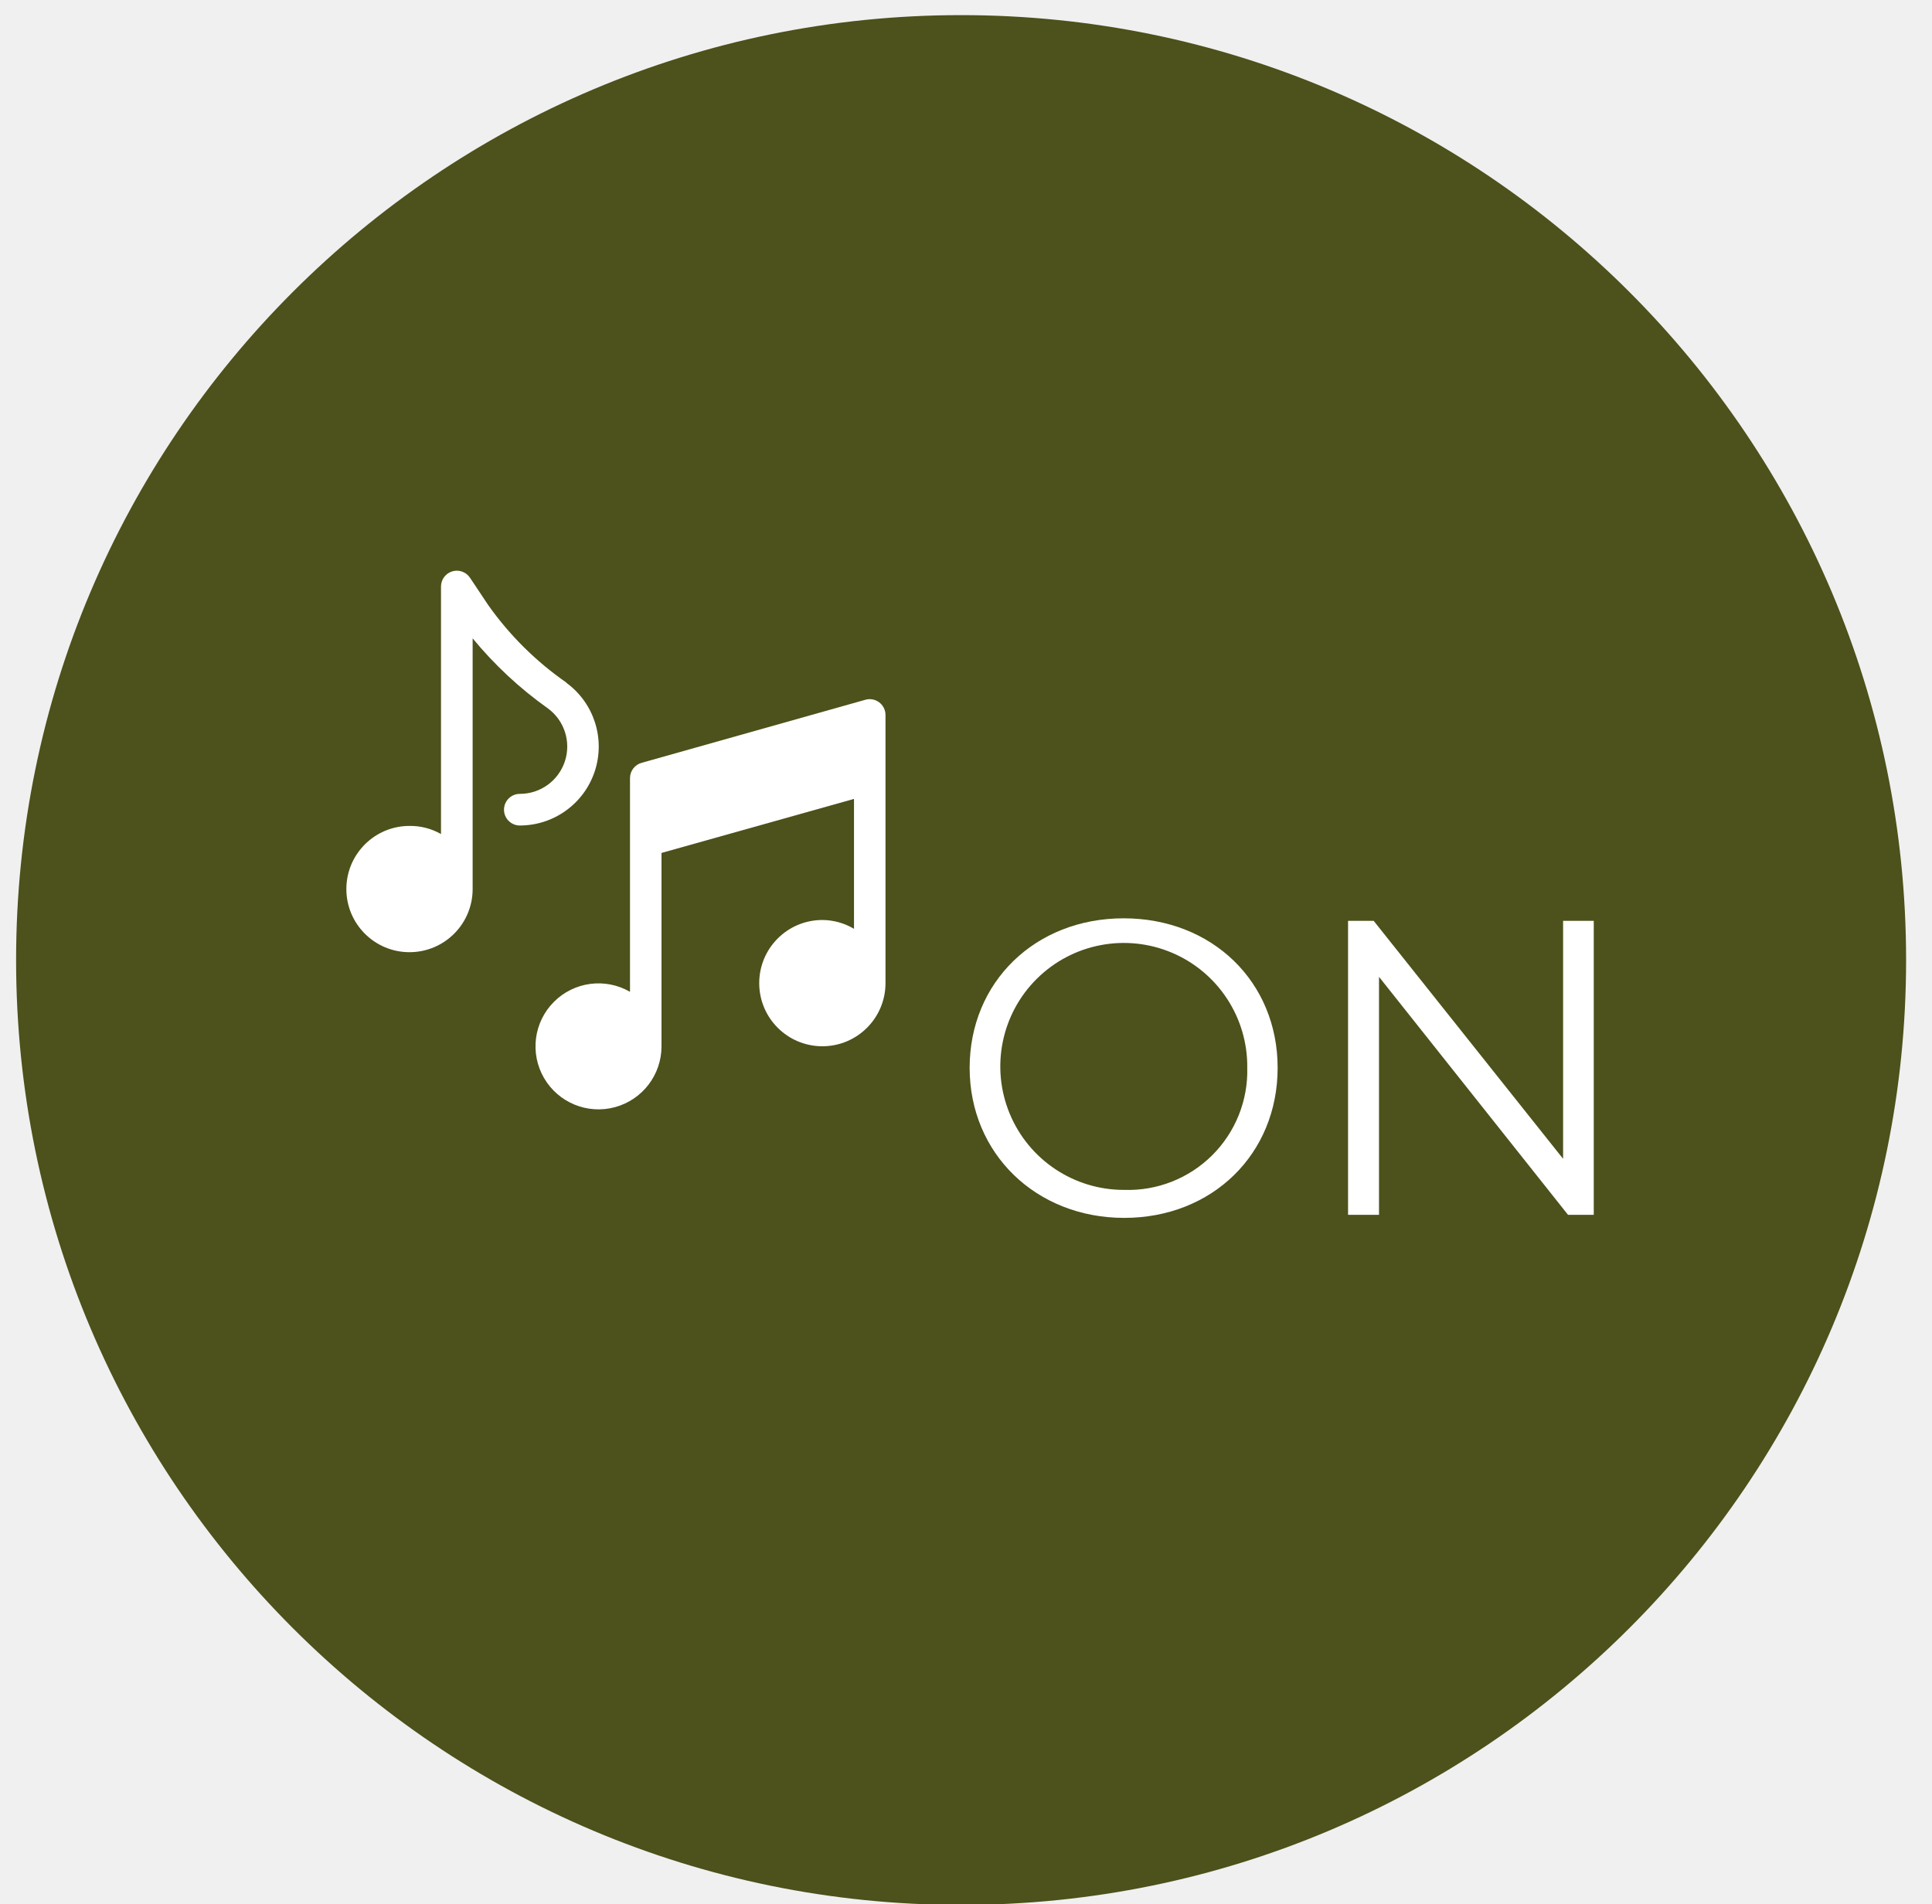
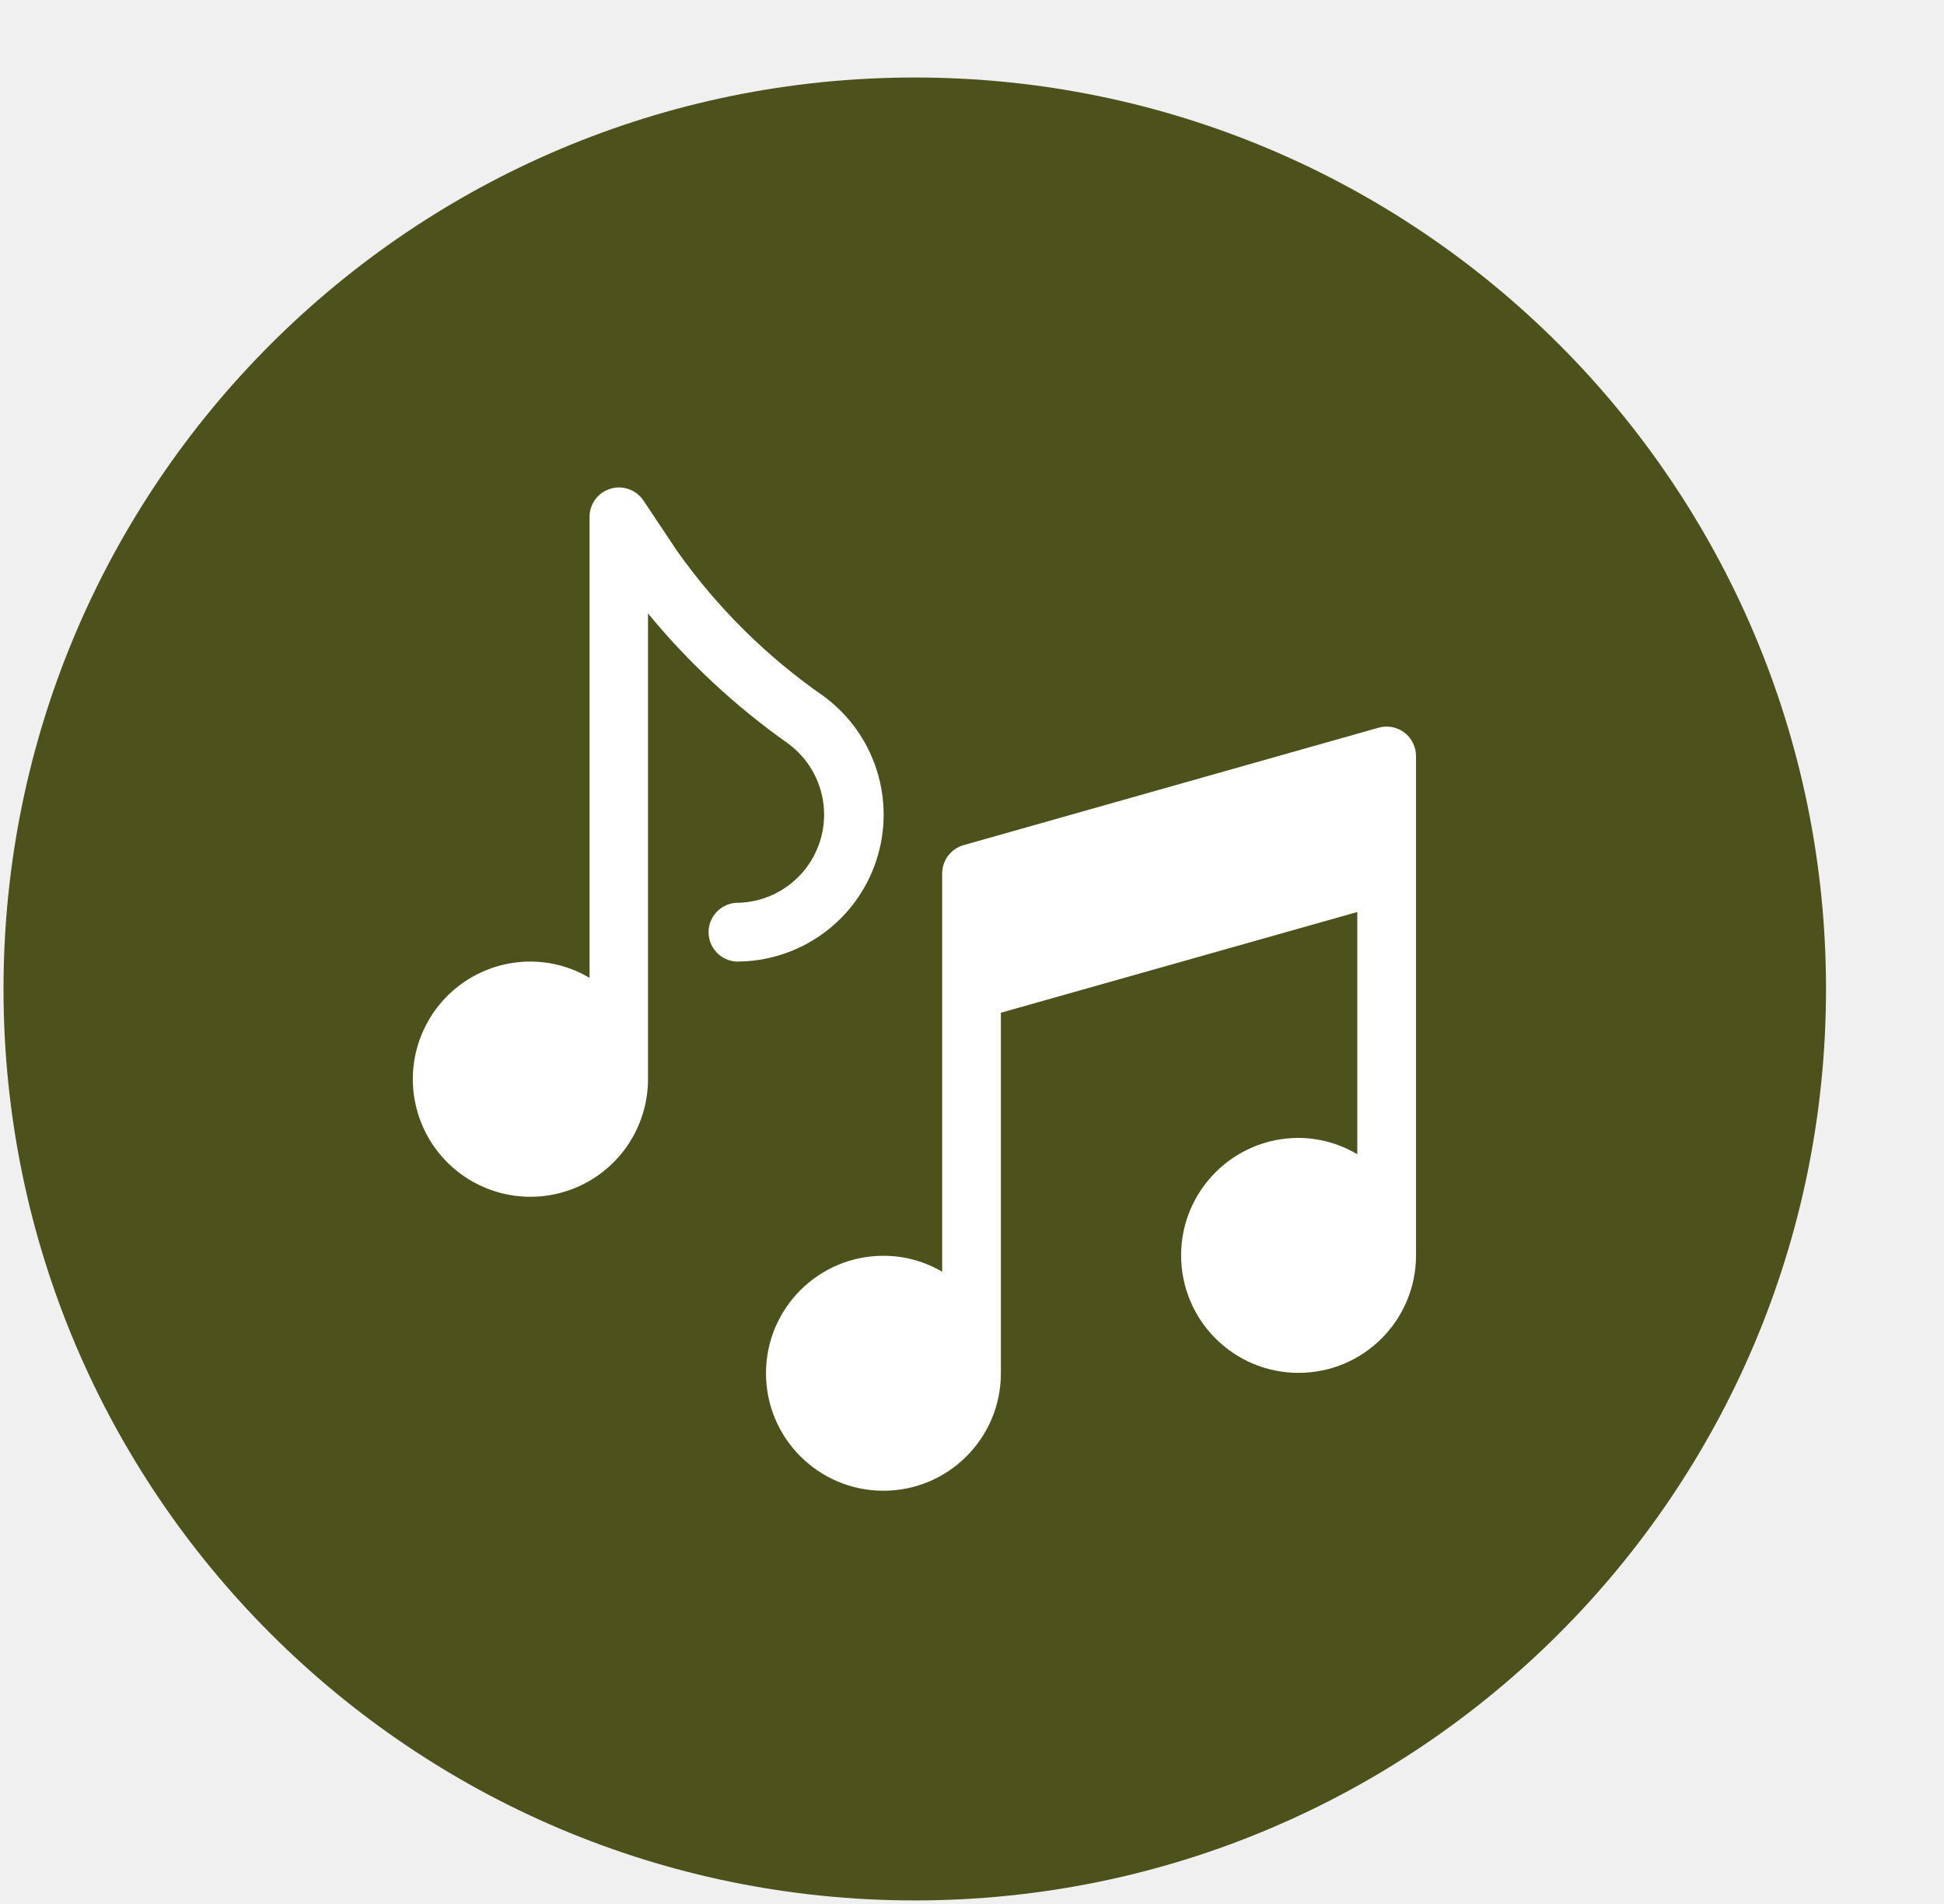
- <svg xmlns="http://www.w3.org/2000/svg" id="Layer_1" data-name="Layer 1" width="138" height="136" viewBox="0 0 138 136">
-   <circle cx="68.65" cy="68.58" r="67.5" fill="#4d511b" />
+ <svg xmlns="http://www.w3.org/2000/svg" id="Layer_1" data-name="Layer 1" width="144" height="141" viewBox="0 0 144 141">
+   <circle cx="67.76" cy="73.24" r="67.5" fill="#4d511b" />
  <g>
-     <path d="M40.47,48.77a22.7,22.7,0,0,1-5.6-5.55l-1.3-1.95a1.13,1.13,0,0,0-2.07.63V59.58A4.42,4.42,0,0,0,29.25,59a4.51,4.51,0,1,0,4.51,4.5V45.6a27.69,27.69,0,0,0,5.37,5,3.38,3.38,0,0,1-2,6.11,1.13,1.13,0,1,0,0,2.26,5.64,5.64,0,0,0,3.33-10.19Z" fill="#fff" />
-     <path d="M61.77,50,45.84,54.49A1.13,1.13,0,0,0,45,55.57V70.85a4.5,4.5,0,1,0,2.25,3.88V60.93L61,57.07v9.28a4.46,4.46,0,0,0-2.26-.63,4.51,4.51,0,1,0,4.51,4.51V51.07A1.13,1.13,0,0,0,61.77,50Z" fill="#fff" />
-   </g>
-   <g>
-     <path d="M69.26,76.28c0-6.12,4.68-10.68,11-10.68s11,4.53,11,10.68S86.6,87,80.3,87,69.26,82.4,69.26,76.28Zm19.83,0A8.82,8.82,0,1,0,80.3,85,8.51,8.51,0,0,0,89.09,76.28Z" fill="#fff" />
-     <path d="M113.84,65.78v21H112l-13.5-17v17H96.29v-21h1.83l13.53,17v-17Z" fill="#fff" />
+     <path d="M61,51.55A44.13,44.13,0,0,1,50.18,40.84l-2.51-3.76a2.18,2.18,0,0,0-4,1.21V72.42a8.56,8.56,0,0,0-4.35-1.21A8.71,8.71,0,1,0,48,79.91V45.43a53.36,53.36,0,0,0,10.37,9.63,6.53,6.53,0,0,1-3.85,11.8,2.18,2.18,0,0,0,0,4.35A10.88,10.88,0,0,0,61,51.55Z" fill="#fff" />
+     <path d="M102.12,53.89l-30.75,8.7a2.19,2.19,0,0,0-1.58,2.1V94.18A8.58,8.58,0,0,0,65.44,93a8.7,8.7,0,1,0,8.7,8.7V75l26.4-7.46V85.48a8.58,8.58,0,0,0-4.35-1.21,8.7,8.7,0,1,0,8.7,8.7V56A2.18,2.18,0,0,0,102.12,53.89Z" fill="#fff" />
  </g>
</svg>
